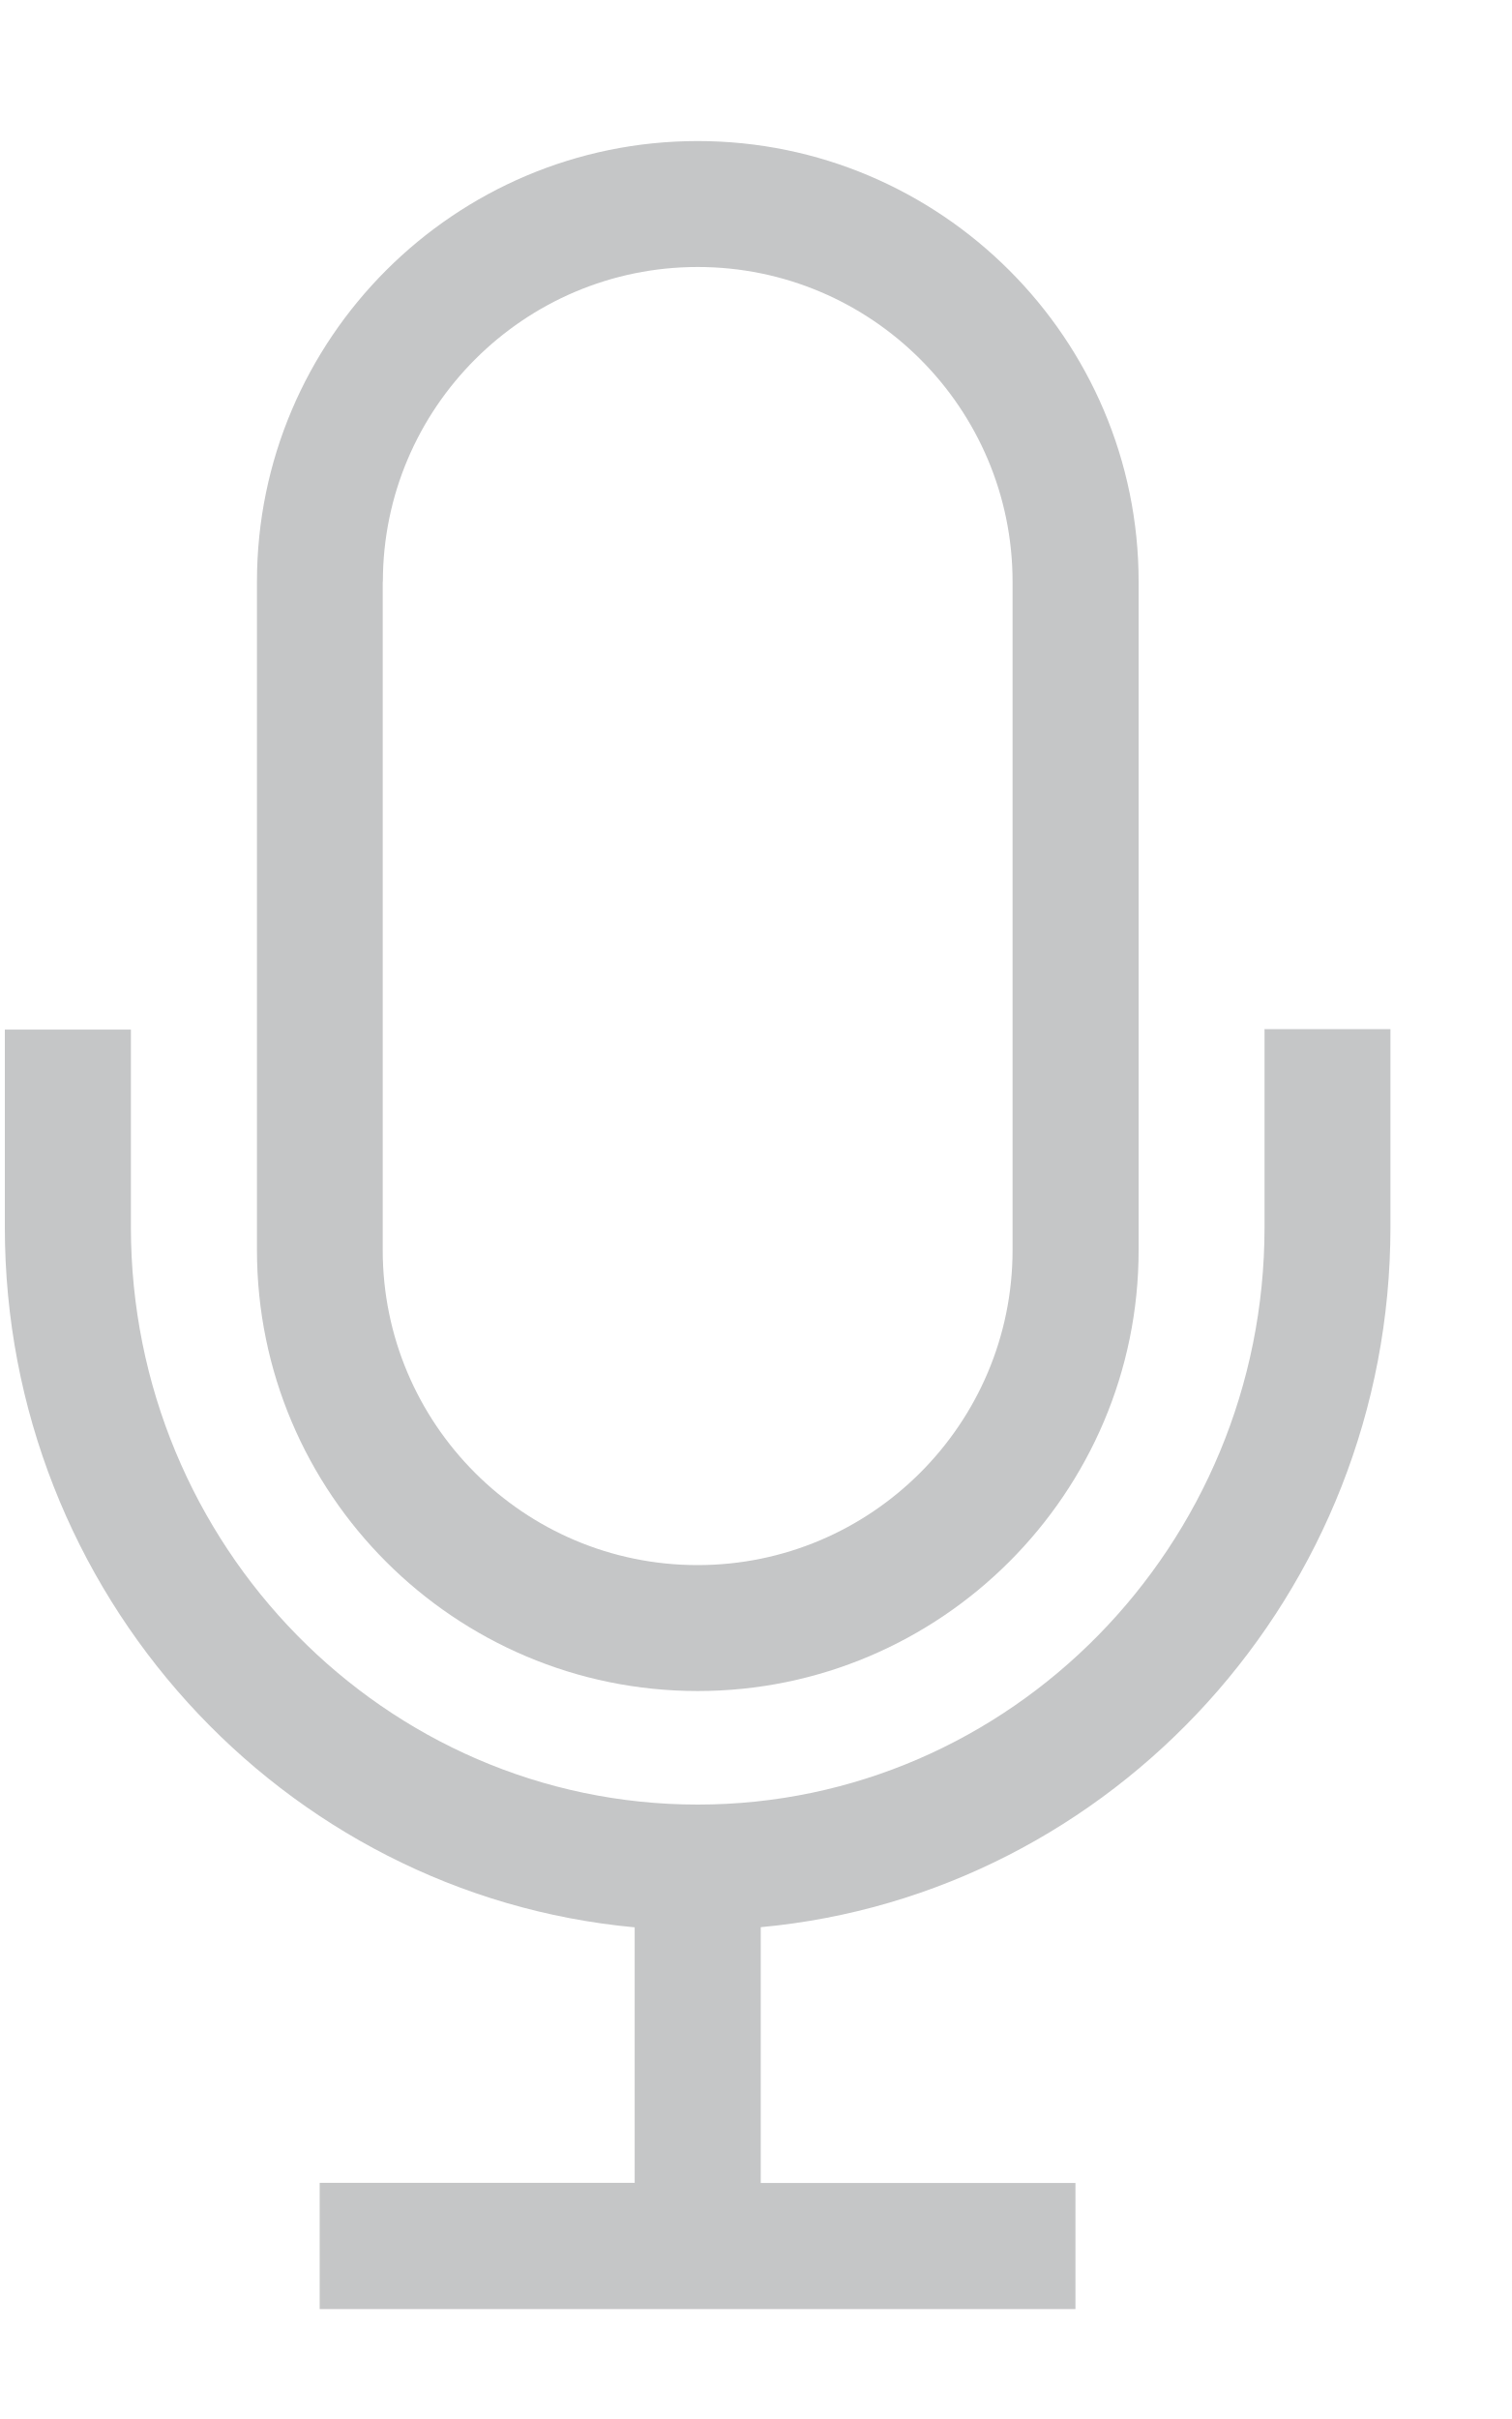
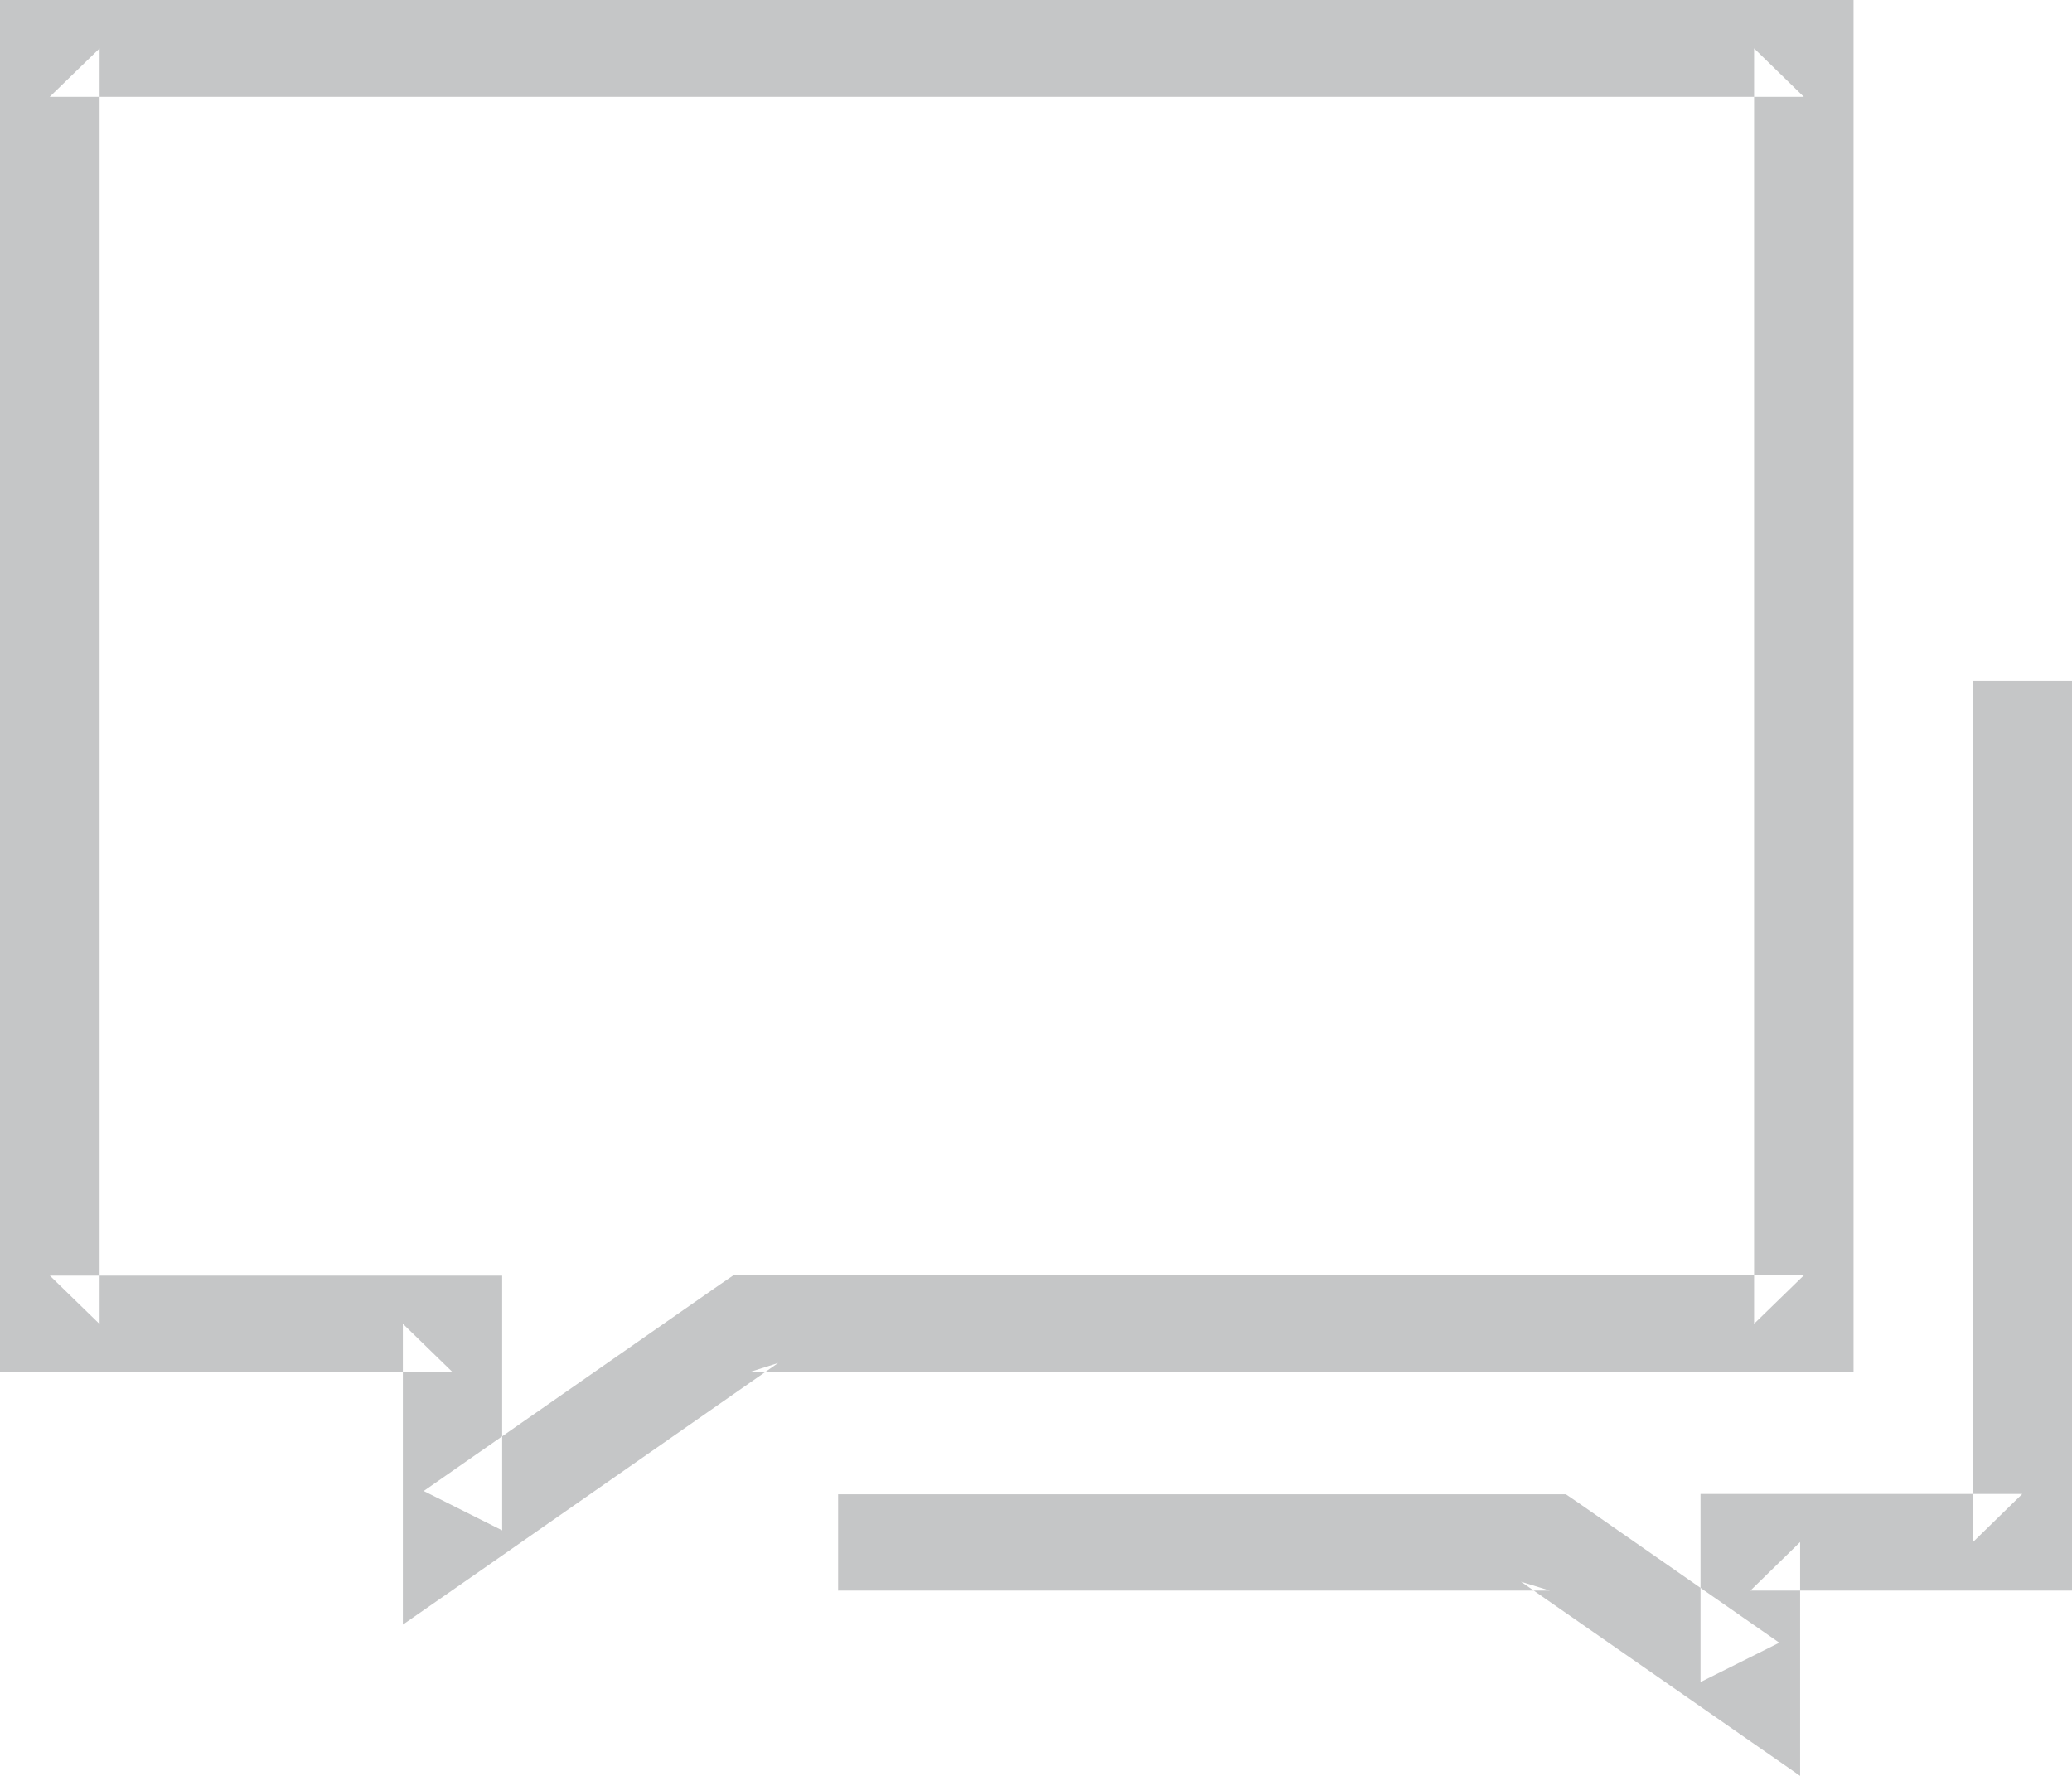
- <svg xmlns="http://www.w3.org/2000/svg" width="10" height="16" viewBox="0 0 10 16">
+ <svg xmlns="http://www.w3.org/2000/svg" width="14" height="12" viewBox="0 0 14 12">
  <g fill="none" fill-rule="evenodd">
    <g fill="#C5C6C7">
      <g>
-         <g>
-           <path d="M4.616 11.185c1.607 0 2.917-1.308 2.917-2.917v-4.42c0-1.607-1.31-2.915-2.917-2.915C3.008.933 1.7 2.24 1.7 3.848v4.42c0 1.61 1.307 2.917 2.916 2.917zM2.533 3.848c0-1.148.934-2.082 2.083-2.082 1.15 0 2.083.934 2.083 2.082v4.42c0 1.15-.935 2.084-2.084 2.084-1.15 0-2.083-.934-2.083-2.084v-4.42z" />
-           <path d="M8.366 6.81v1.308c0 2.104-1.683 3.818-3.75 3.818-2.068 0-3.75-1.713-3.75-3.82V6.81H.032v1.308c0 2.42 1.835 4.415 4.167 4.63v1.69H2.115v.835h5v-.834H5.033v-1.692c2.33-.215 4.166-2.21 4.166-4.63v-1.31h-.834" />
-         </g>
+         <path d="M12.188 8.618H4.955l-.088.06-2.004 1.397.53.266V8.62H.337l.336.327V.327L.336.654h11.852l-.336-.327v8.618l.336-.327zm0 .654h.336V0H0v9.272h3.058l-.336-.327v2.033l.532-.37L5.258 9.21l-.195.062h7.125zm-6.526 1.476h4.81l-.195-.06 1.354.942.532.37V10.42l-.336.328H14V4.603h-.672v5.82l.336-.328H11.49v1.271l.532-.266-1.354-.943-.088-.06H5.663v.653z" />
      </g>
    </g>
  </g>
</svg>
